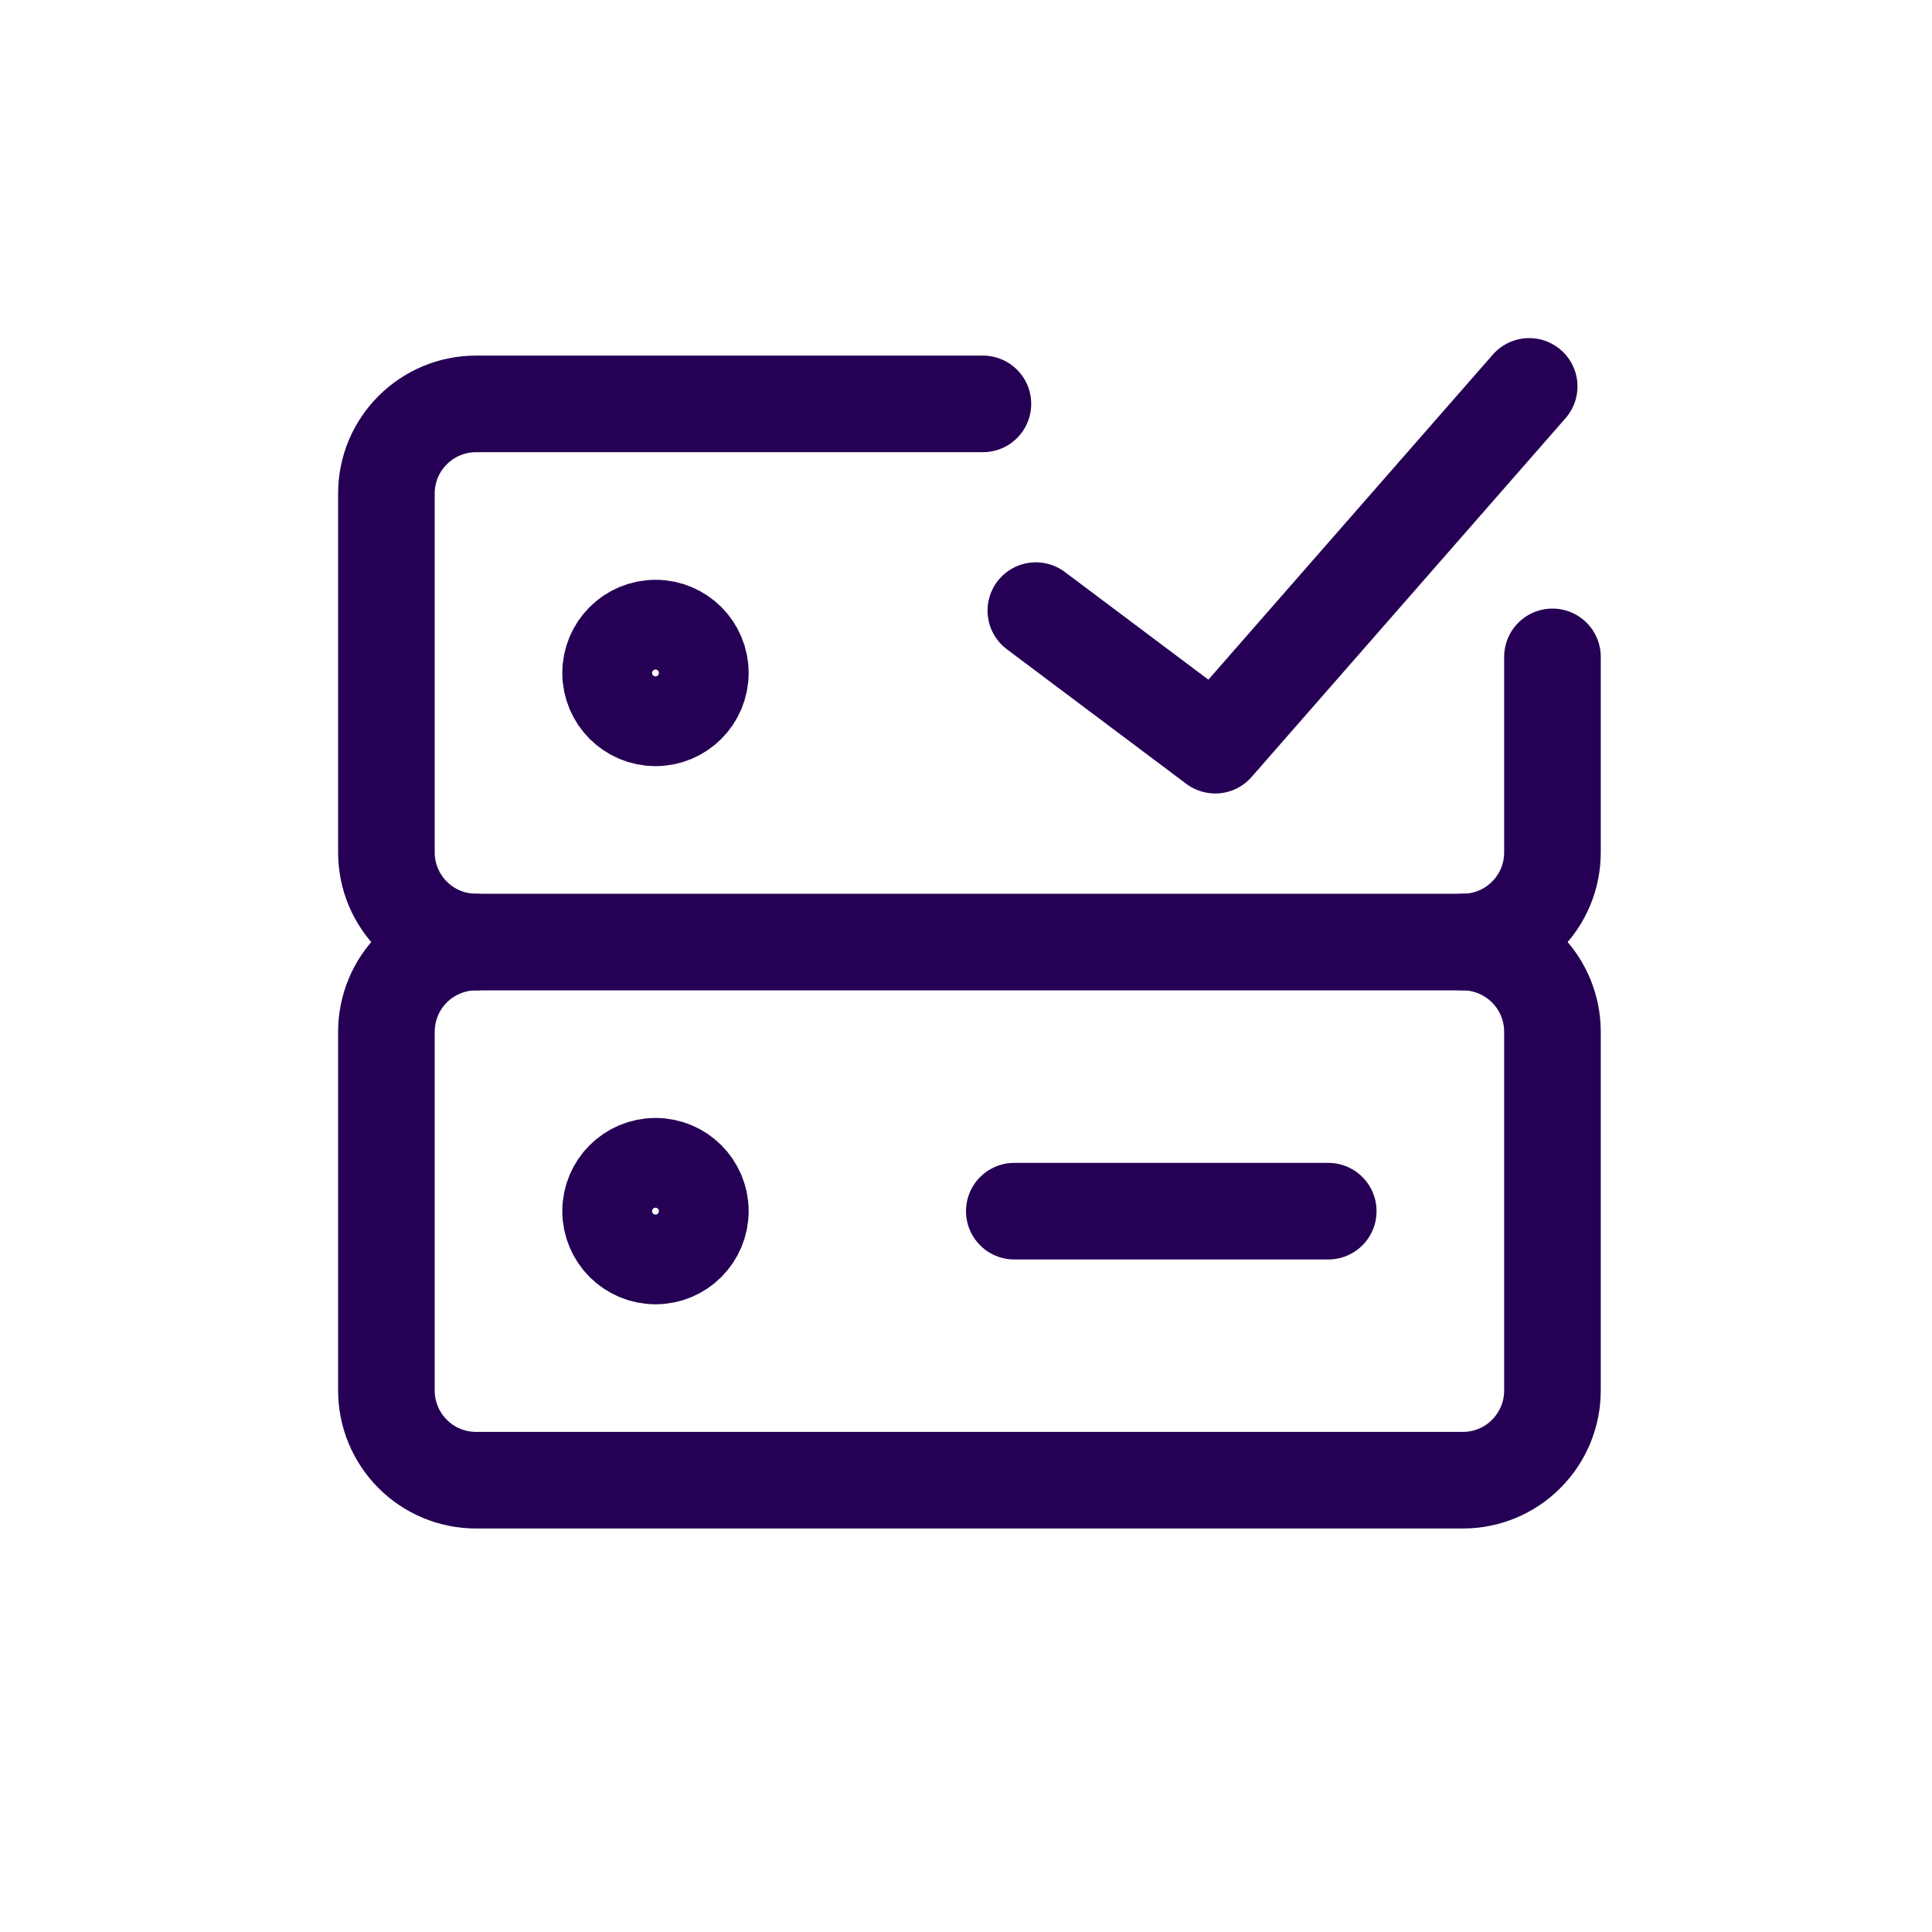
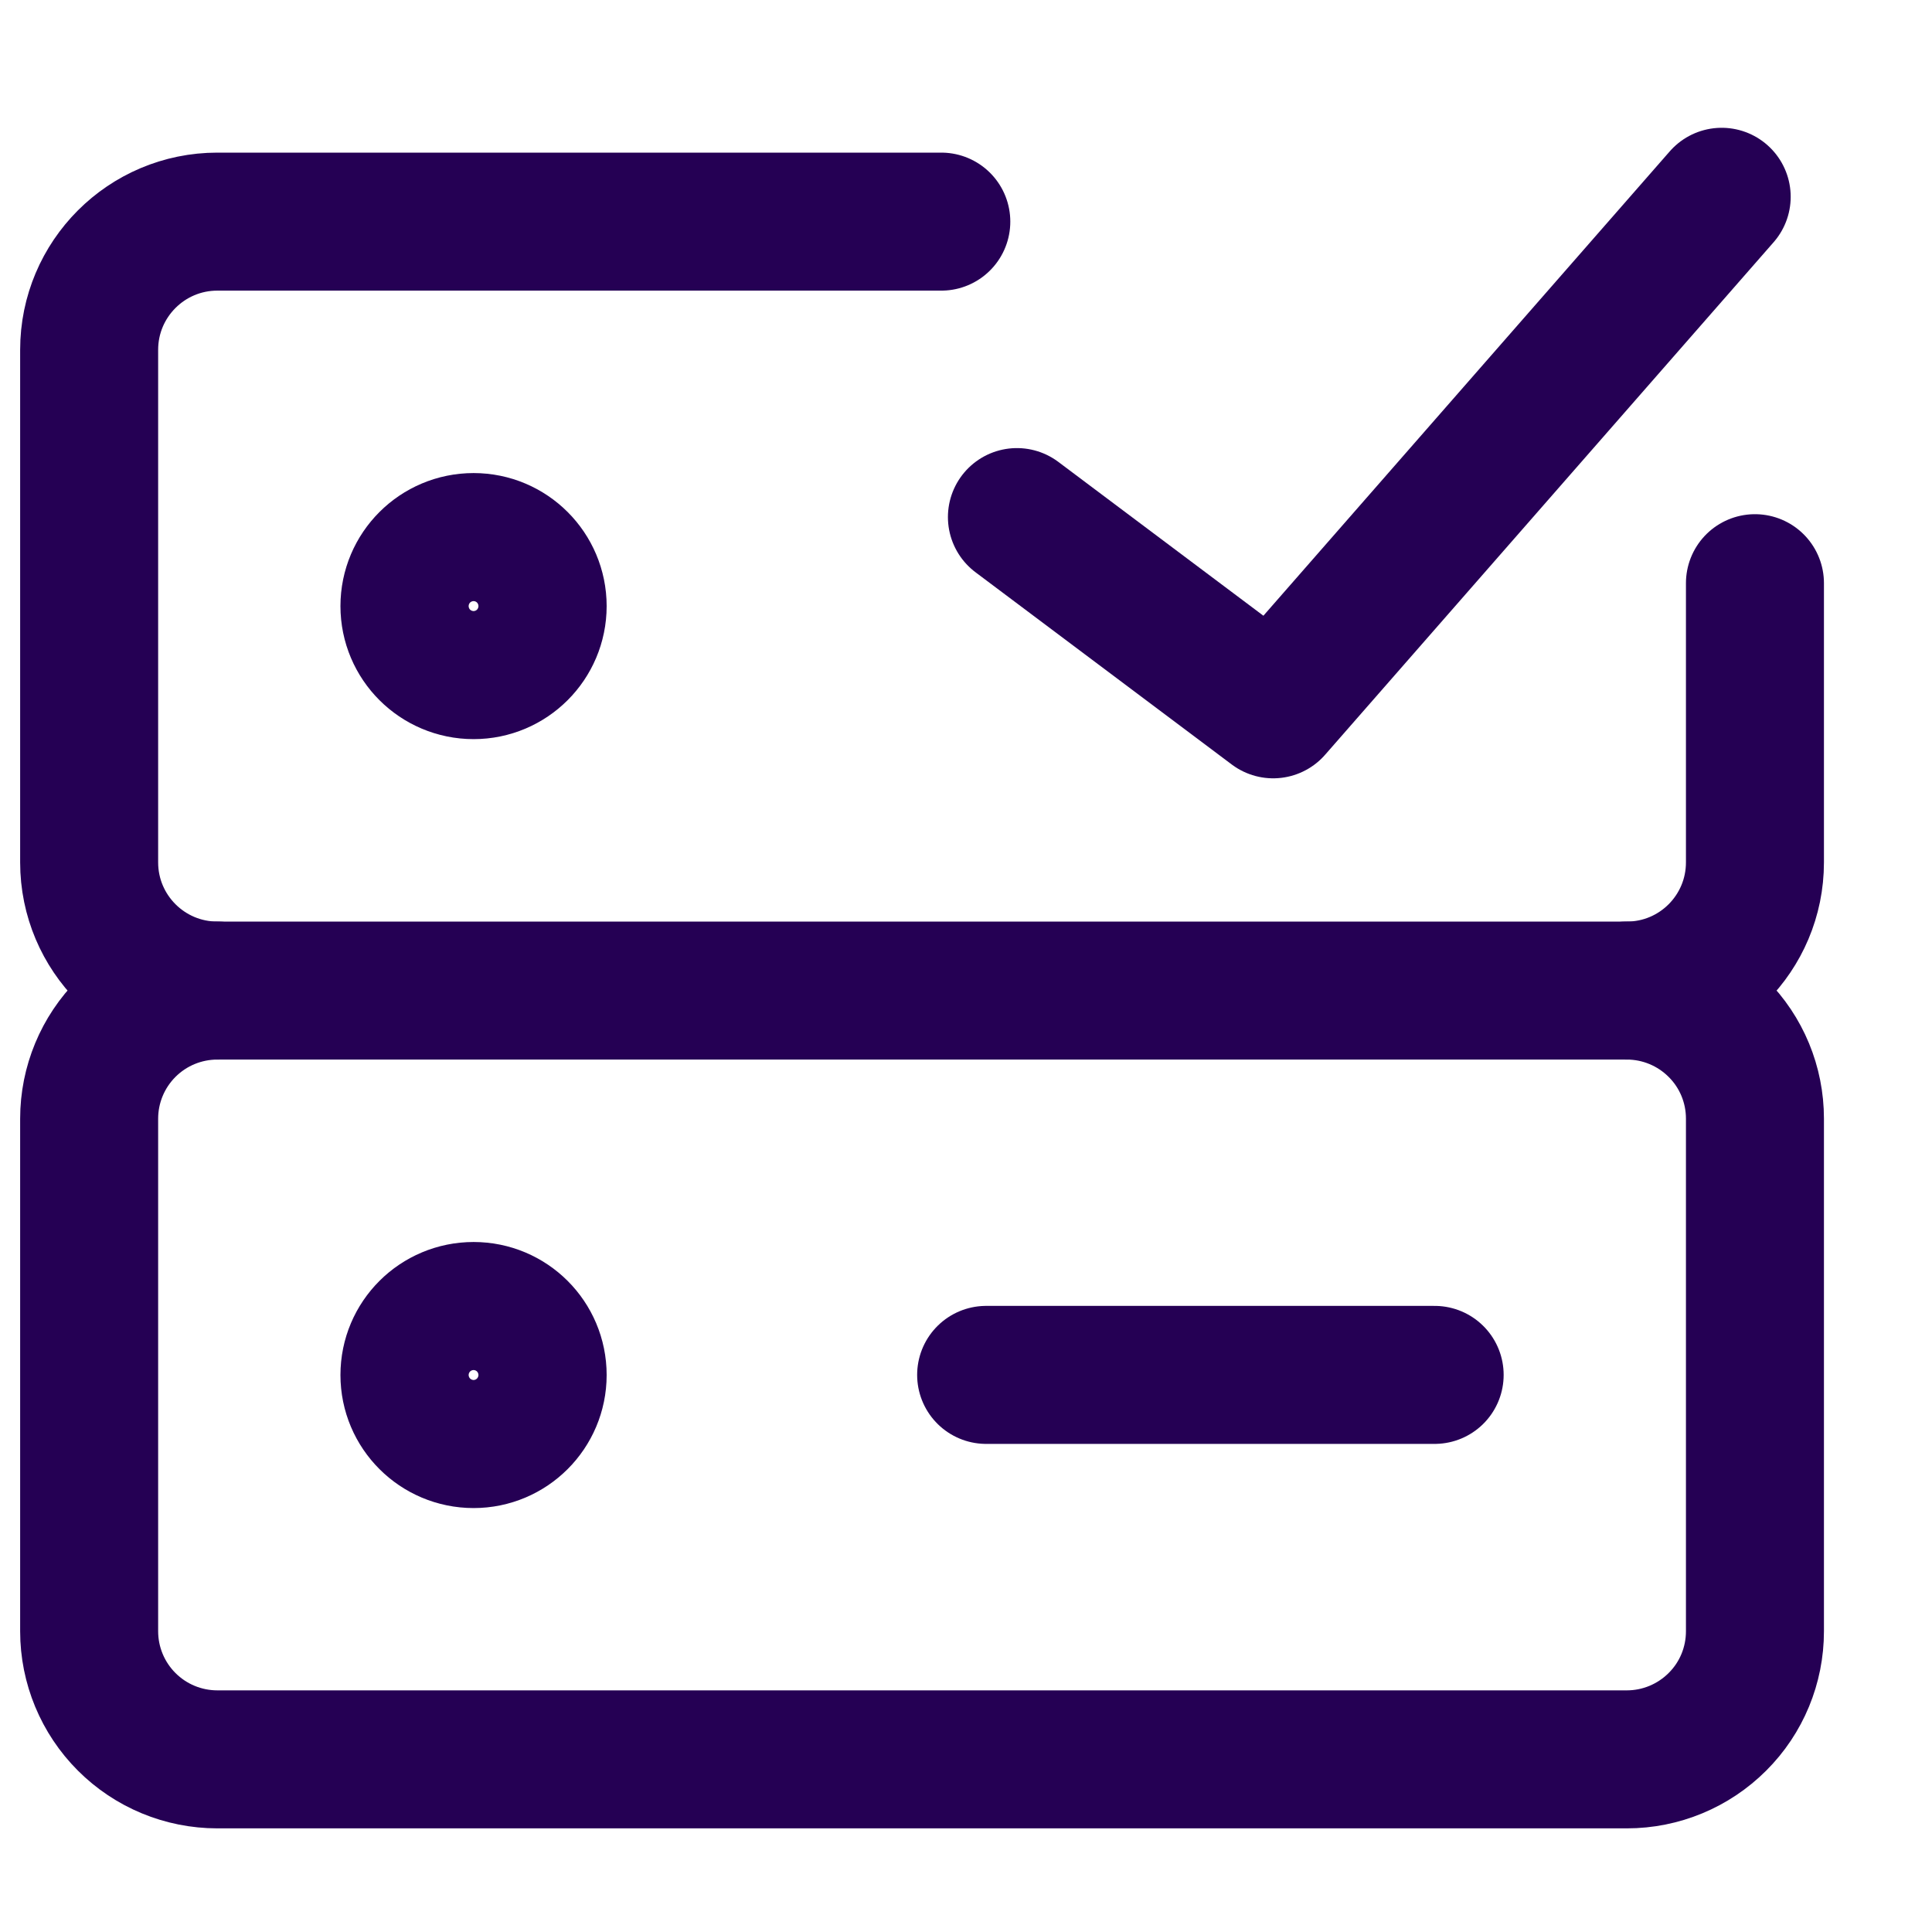
- <svg xmlns="http://www.w3.org/2000/svg" width="20" height="20" viewBox="0 0 20 20" fill="none">
-   <rect width="20" height="20" rx="10" fill="none" />
-   <path d="M16.071 6.8V8.824C16.071 9.336 15.656 9.752 15.143 9.752H4.929C4.416 9.752 4 9.336 4 8.824V5.109C4 4.596 4.416 4.181 4.929 4.181H10.175" stroke="#250054" stroke-linecap="round" stroke-linejoin="round" />
-   <path d="M6.786 7.431C7.042 7.431 7.25 7.223 7.25 6.966C7.25 6.71 7.042 6.502 6.786 6.502C6.529 6.502 6.321 6.71 6.321 6.966C6.321 7.223 6.529 7.431 6.786 7.431Z" stroke="#250054" stroke-linecap="round" stroke-linejoin="round" />
-   <path d="M4.929 9.752C4.682 9.752 4.446 9.85 4.272 10.024C4.098 10.198 4 10.434 4 10.681V14.395C4 14.641 4.098 14.877 4.272 15.051C4.446 15.226 4.682 15.323 4.929 15.323H15.143C15.389 15.323 15.625 15.226 15.799 15.051C15.973 14.877 16.071 14.641 16.071 14.395V10.681C16.071 10.434 15.973 10.198 15.799 10.024C15.625 9.85 15.389 9.752 15.143 9.752" stroke="#250054" stroke-linecap="round" stroke-linejoin="round" />
-   <path d="M6.786 13.002C7.042 13.002 7.25 12.794 7.25 12.537C7.25 12.281 7.042 12.073 6.786 12.073C6.529 12.073 6.321 12.281 6.321 12.537C6.321 12.794 6.529 13.002 6.786 13.002Z" stroke="#250054" stroke-linecap="round" stroke-linejoin="round" />
-   <path d="M10.5 12.538H13.75" stroke="#250054" stroke-linecap="round" stroke-linejoin="round" />
-   <path d="M10.723 6.321L12.58 7.714L15.83 4" stroke="#250054" stroke-linecap="round" stroke-linejoin="round" />
+ <svg xmlns="http://www.w3.org/2000/svg" width="14" height="14" viewBox="0 0 14 14" fill="none">
+   <path d="M12.717 4.226V6.249C12.717 6.762 12.302 7.178 11.789 7.178H1.575C1.062 7.178 0.646 6.762 0.646 6.249V2.535C0.646 2.022 1.062 1.606 1.575 1.606H6.821" stroke="#250054" stroke-linecap="round" stroke-linejoin="round" />
+   <path d="M3.432 4.856C3.688 4.856 3.896 4.648 3.896 4.392C3.896 4.136 3.688 3.928 3.432 3.928C3.175 3.928 2.967 4.136 2.967 4.392C2.967 4.648 3.175 4.856 3.432 4.856Z" stroke="#250054" stroke-linecap="round" stroke-linejoin="round" />
+   <path d="M1.575 7.178C1.328 7.178 1.092 7.276 0.918 7.45C0.744 7.624 0.646 7.86 0.646 8.106V11.821C0.646 12.067 0.744 12.303 0.918 12.477C1.092 12.651 1.328 12.749 1.575 12.749H11.789C12.035 12.749 12.271 12.651 12.445 12.477C12.62 12.303 12.717 12.067 12.717 11.821V8.106C12.717 7.86 12.62 7.624 12.445 7.45C12.271 7.276 12.035 7.178 11.789 7.178" stroke="#250054" stroke-linecap="round" stroke-linejoin="round" />
+   <path d="M3.432 10.428C3.688 10.428 3.896 10.22 3.896 9.964C3.896 9.707 3.688 9.5 3.432 9.5C3.175 9.5 2.967 9.707 2.967 9.964C2.967 10.22 3.175 10.428 3.432 10.428Z" stroke="#250054" stroke-linecap="round" stroke-linejoin="round" />
+   <path d="M7.146 9.963H10.396" stroke="#250054" stroke-linecap="round" stroke-linejoin="round" />
+   <path d="M7.369 3.747L9.226 5.14L12.476 1.426" stroke="#250054" stroke-linecap="round" stroke-linejoin="round" />
</svg>
